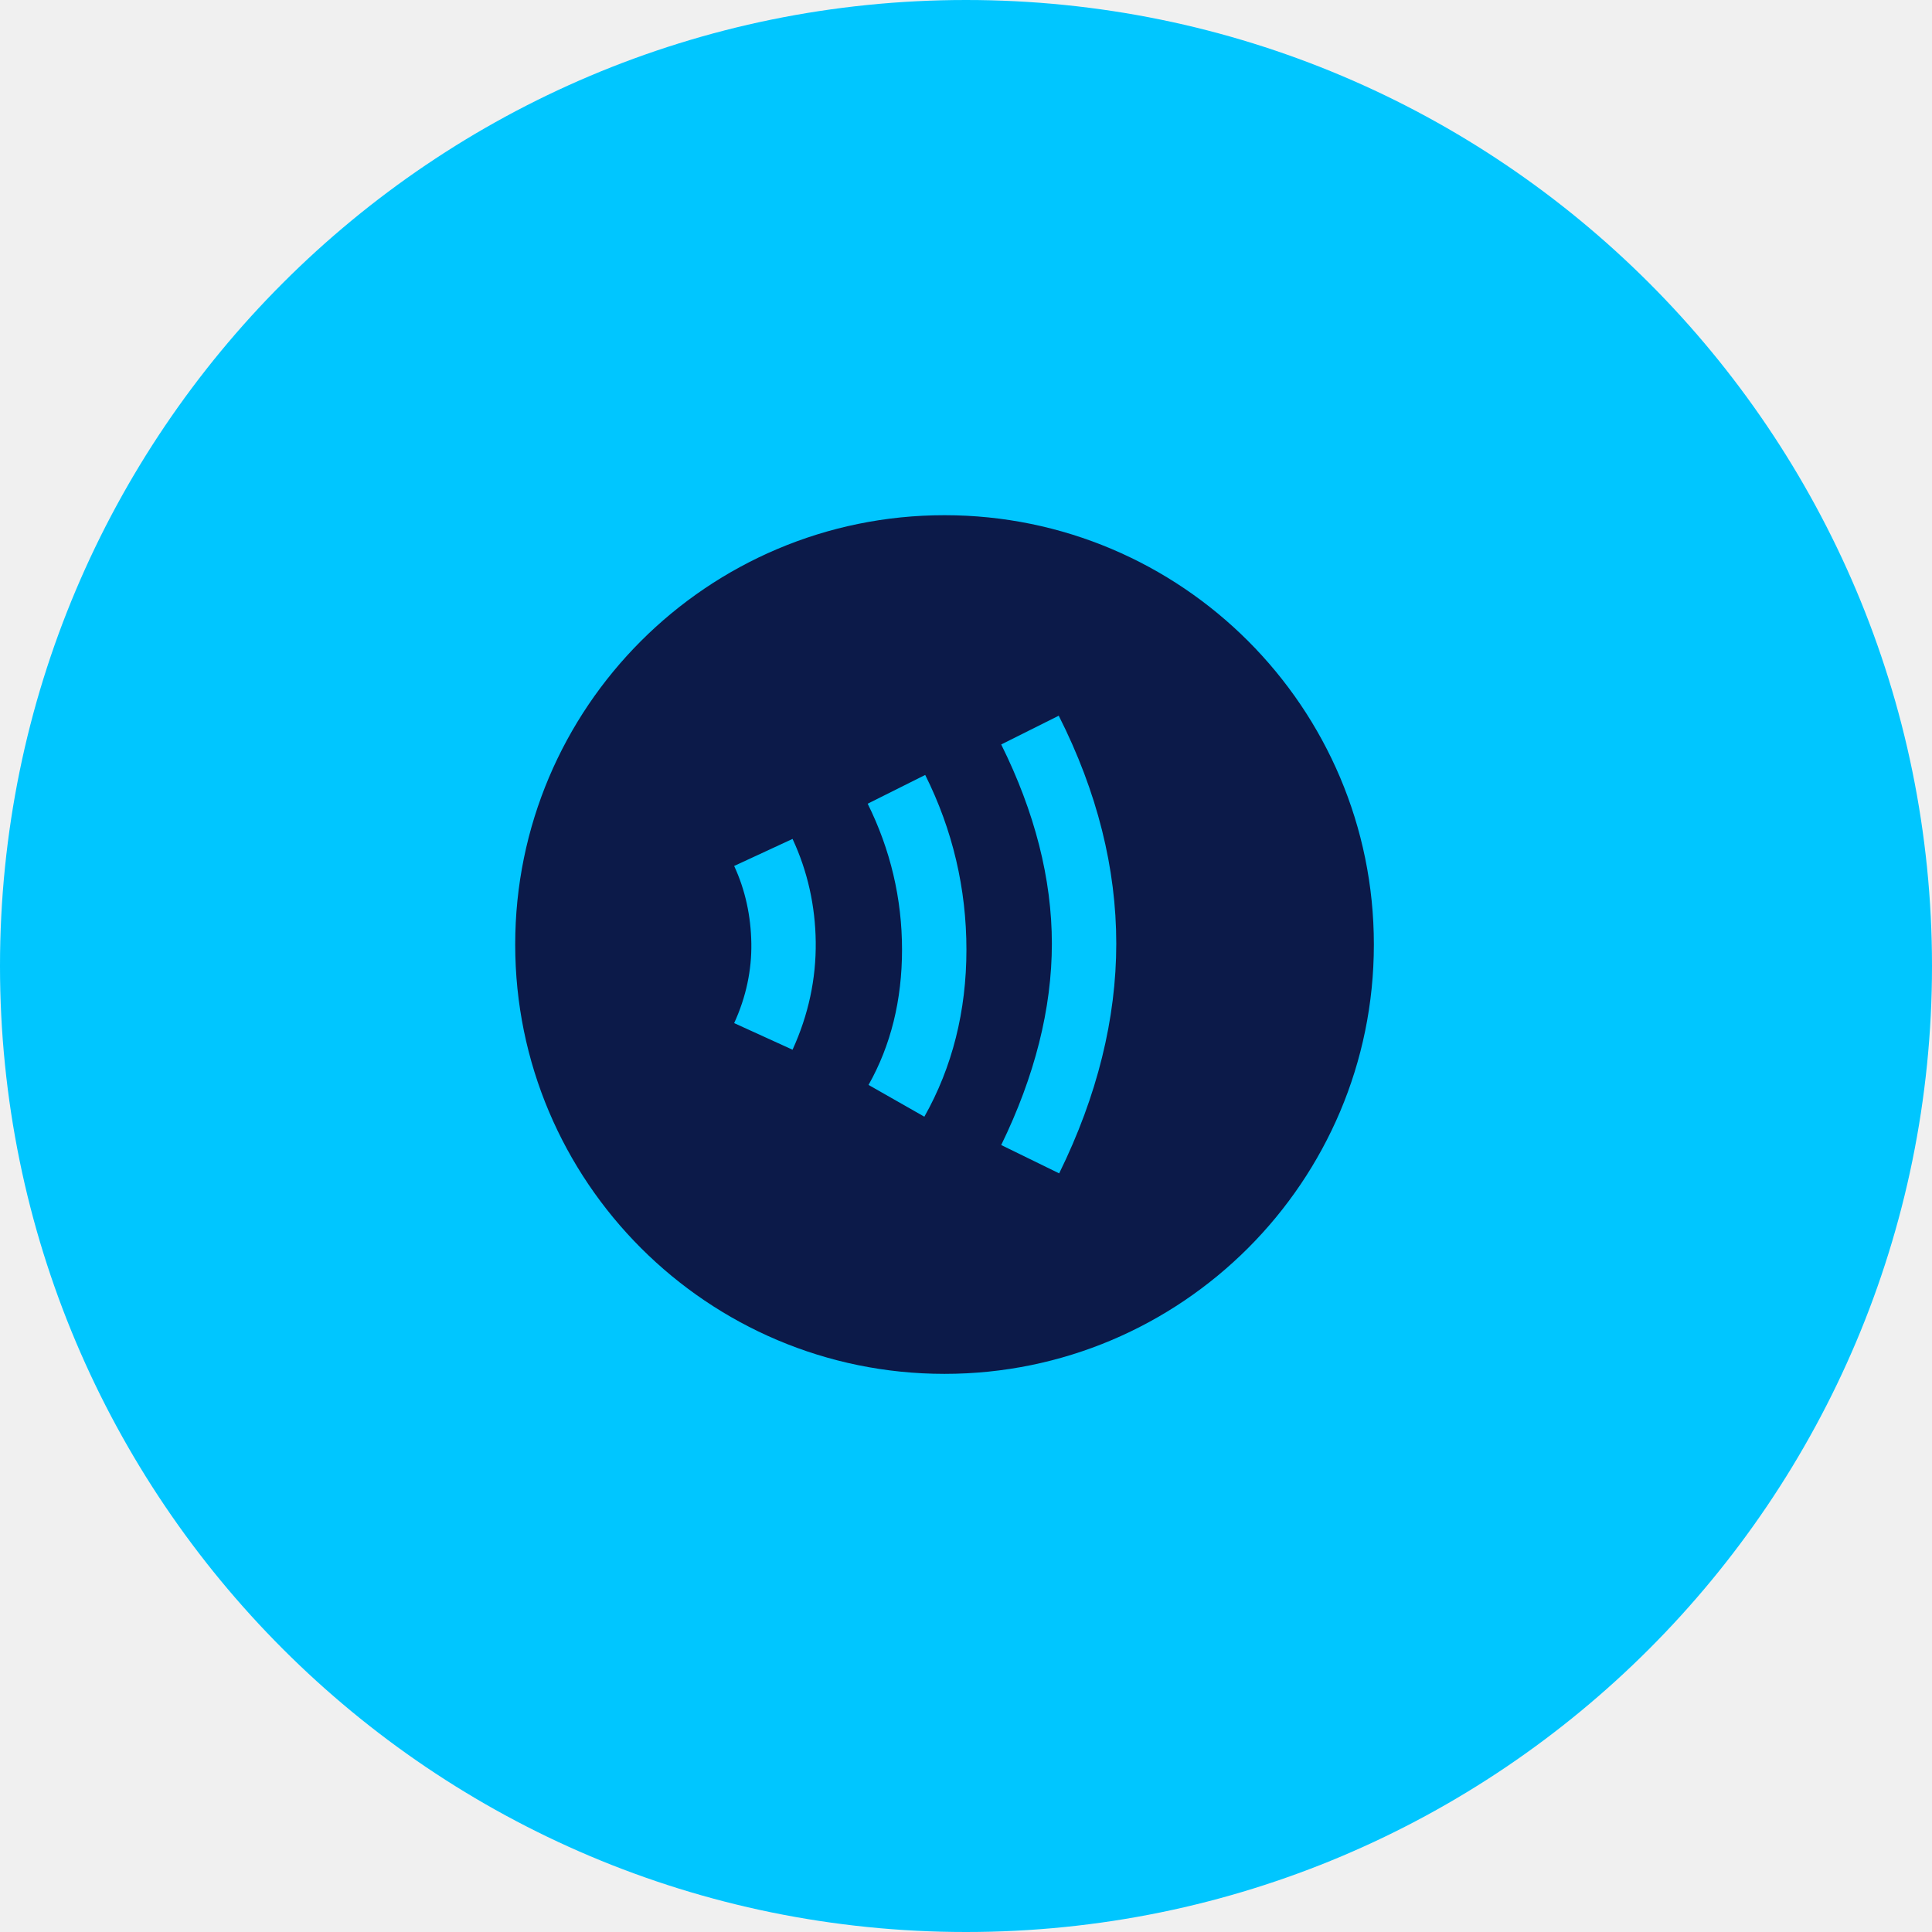
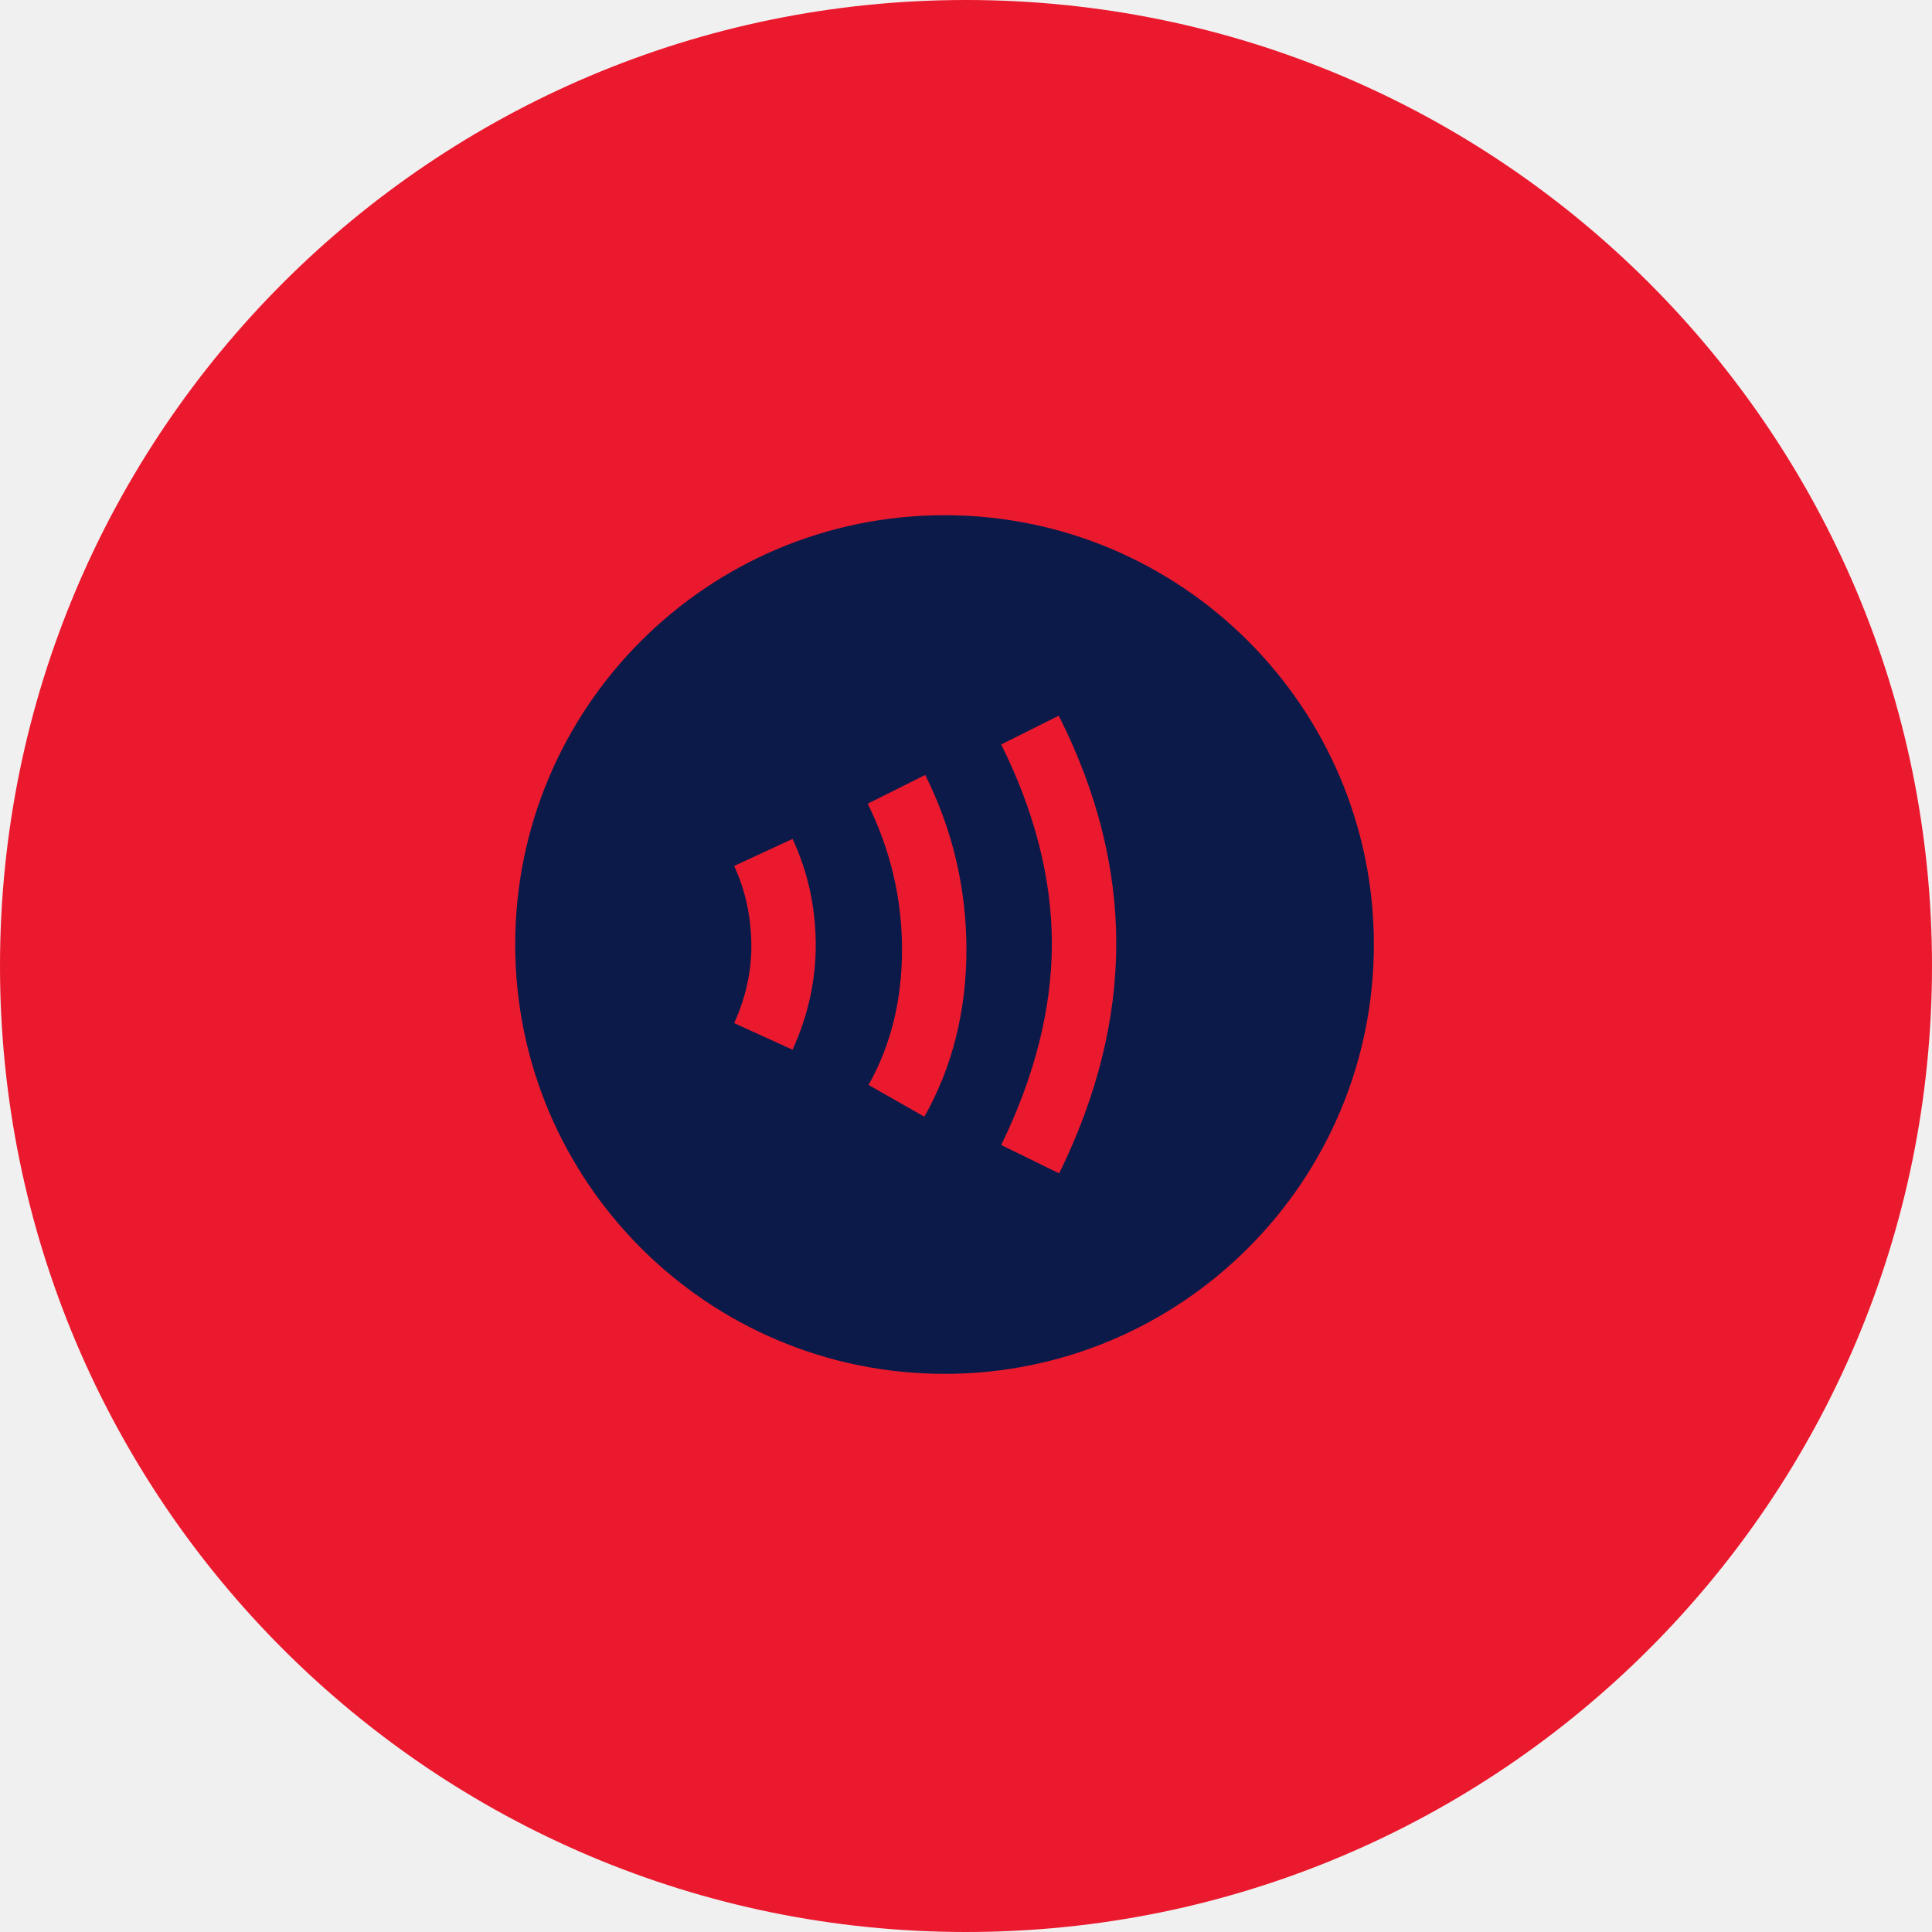
<svg xmlns="http://www.w3.org/2000/svg" width="45" height="45" viewBox="0 0 45 45" fill="none">
-   <circle cx="22.5" cy="22.5" r="22.5" fill="#00C6FF" />
+   <circle cx="22.5" cy="22.5" r="22.5" fill="#eb192e" />
  <g clip-path="url(#clip0_130_193)">
    <path d="M22 12C16.48 12 12 16.48 12 22C12 27.52 16.48 32 22 32C27.52 32 32 27.52 32 22C32 16.48 27.52 12 22 12ZM18.46 24.45L17.1 23.83C17.38 23.22 17.51 22.59 17.5 21.97C17.49 21.34 17.36 20.73 17.1 20.17L18.46 19.54C18.81 20.29 18.99 21.1 19 21.94C19.01 22.8 18.83 23.64 18.46 24.45ZM21.53 26.01L20.23 25.27C20.75 24.35 21.01 23.29 21.01 22.12C21.01 20.93 20.74 19.79 20.21 18.72L21.55 18.05C22.19 19.33 22.51 20.7 22.51 22.12C22.51 23.55 22.18 24.86 21.53 26.01ZM24.67 27.33L23.32 26.67C24.1 25.07 24.5 23.49 24.5 21.98C24.5 20.47 24.1 18.91 23.32 17.34L24.66 16.67C25.56 18.45 26 20.23 26 21.98C26 23.72 25.56 25.52 24.67 27.33Z" fill="#0C1A49" />
  </g>
  <defs>
    <clipPath id="clip0_130_193">
      <rect width="24" height="24" fill="white" transform="translate(10 10)" />
    </clipPath>
  </defs>
</svg>
